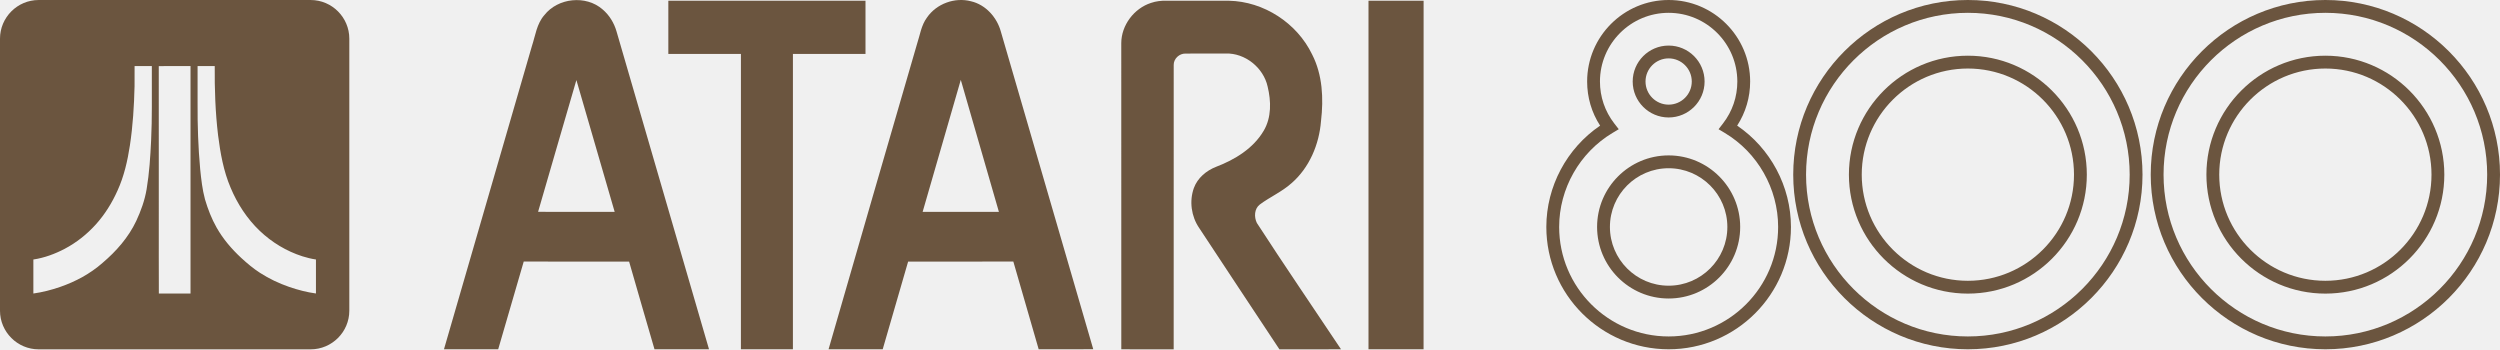
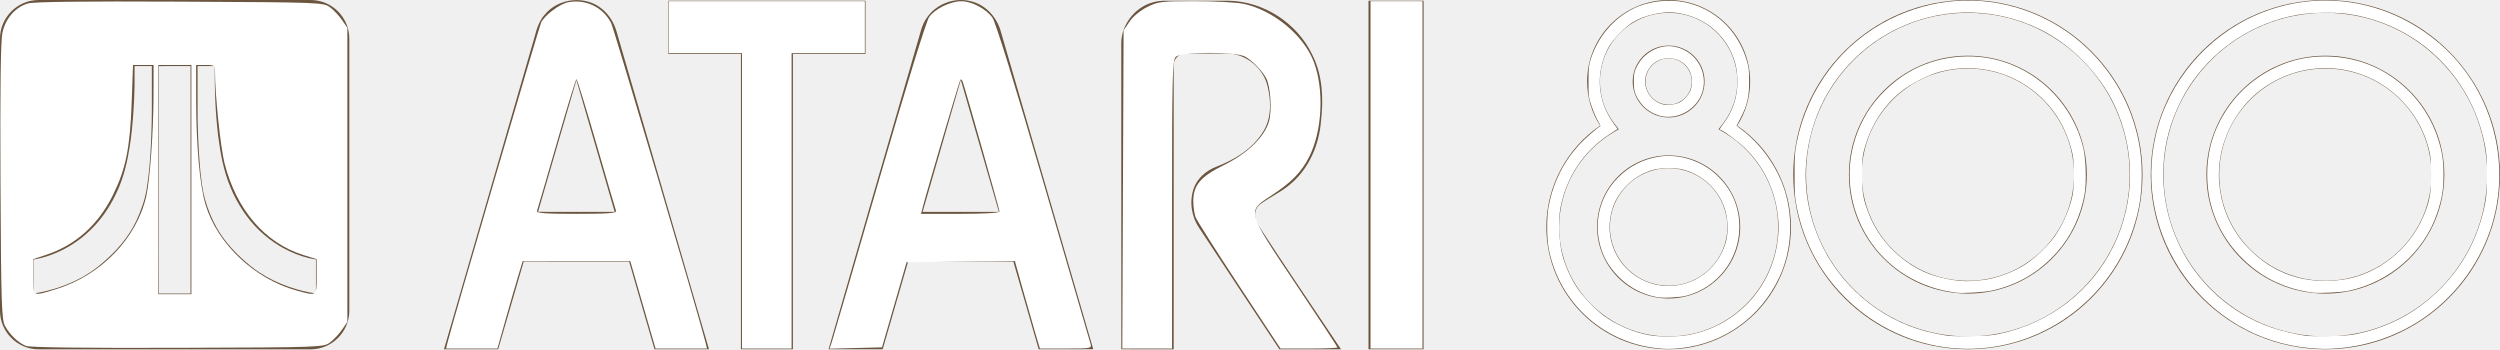
<svg xmlns="http://www.w3.org/2000/svg" version="1.1" id="Ebene_1" x="0px" y="0px" width="566.929px" height="79.219px" viewBox="0 0 566.929 79.219" enable-background="new 0 0 566.929 79.219" xml:space="preserve">
-   <g>
-     <g>
+   <defs id="defs40" />
+   <g id="g17">
+     <g id="g15">
      <g id="_x23_ffffffff">
-         <path fill="#6B553F" d="M123.437,3.436c3.074-3.934,9.436-4.604,13.207-1.307c1.542,1.299,2.622,3.091,3.175,5.02     c6.981,24.021,13.994,48.033,20.966,72.058c-4.12,0.004-8.242-0.006-12.362,0.004c-1.943-6.623-3.841-13.258-5.759-19.889     c-7.967-0.018-15.932-0.004-23.898-0.008c-1.951,6.627-3.876,13.258-5.792,19.896c-4.098-0.014-8.195-0.004-12.294-0.008     c6.633-22.914,13.273-45.832,19.938-68.739C121.41,8.071,121.708,5.392,123.437,3.436 M130.71,18.154     c-2.921,9.952-5.783,19.924-8.688,29.881c5.791,0.027,11.579,0.01,17.367,0.01C136.491,38.082,133.608,28.119,130.71,18.154z" />
-         <path fill="#6B553F" d="M210.231,3.953c2.147-3.114,6.298-4.627,9.953-3.666c3.345,0.771,5.905,3.654,6.788,6.899     c6.975,24.005,13.973,48.001,20.947,72.005c-4.125,0.033-8.25,0-12.375,0.018c-1.918-6.629-3.816-13.266-5.748-19.895     c-7.954,0.004-15.907-0.016-23.86,0.006c-1.901,6.635-3.86,13.252-5.763,19.885c-4.094,0.004-8.186-0.002-12.28,0.004     c6.629-23.041,13.336-46.063,20.019-69.087C208.613,8.041,208.883,5.749,210.231,3.953 M209.228,48.045     c5.766,0.008,11.53,0.004,17.296,0.004c-2.868-9.984-5.782-19.956-8.644-29.939C215.001,28.09,212.094,38.061,209.228,48.045z" />
-         <path fill="#6B553F" d="M151.56,0.167c14.906,0,29.811,0,44.712,0c0,4.021,0,8.038,0,12.059     c-5.487,0.004-10.974-0.006-16.459,0.004c0,22.325,0.004,44.653-0.003,66.977c-3.929,0-7.862,0-11.792,0     c0-22.324-0.003-44.651,0.004-66.977c-5.489-0.01-10.974,0-16.462-0.004C151.56,8.206,151.557,4.189,151.56,0.167z" />
-         <path fill="#6B553F" d="M261.023,0.657c1.133-0.391,2.342-0.524,3.537-0.495c4.699,0.017,9.398,0.003,14.098,0.006     c7.914,0.145,15.468,5.056,18.894,12.179c2.371,4.626,2.615,10.005,2.018,15.079c-0.41,5.313-2.64,10.625-6.723,14.145     c-2.158,1.926-4.846,3.09-7.153,4.801c-1.269,0.967-1.329,2.842-0.676,4.186c6.237,9.629,12.724,19.104,19.09,28.652     c-4.657,0.008-9.313-0.014-13.972,0.008c-6.098-9.156-12.13-18.359-18.202-27.529c-1.785-2.609-2.27-6.066-1.201-9.045     c0.834-2.285,2.831-3.958,5.055-4.82c4.246-1.619,8.431-4.166,10.782-8.172c1.788-3.01,1.697-6.725,0.893-10.021     c-0.942-4.277-5.11-7.644-9.513-7.495c-3.047,0.021-6.091-0.016-9.132,0.014c-1.377-0.032-2.672,1.165-2.655,2.561     c-0.014,21.501,0.008,43.004-0.006,64.504c-3.96-0.006-7.917,0-11.878-0.004c-0.007-23.146,0.007-46.297-0.007-69.443     C254.291,5.707,257.176,1.89,261.023,0.657z" />
-         <path fill="#6B553F" d="M310.335,0.167c4.164,0,8.328,0,12.498,0c-0.004,26.349,0.006,52.692-0.008,79.042     c-4.162-0.01-8.326,0-12.49-0.004C310.335,52.857,310.335,26.512,310.335,0.167z" />
+         <path fill="#6B553F" d="M123.437,3.436c3.074-3.934,9.436-4.604,13.207-1.307c1.542,1.299,2.622,3.091,3.175,5.02     c6.981,24.021,13.994,48.033,20.966,72.058c-4.12,0.004-8.242-0.006-12.362,0.004c-1.943-6.623-3.841-13.258-5.759-19.889     c-7.967-0.018-15.932-0.004-23.898-0.008c-1.951,6.627-3.876,13.258-5.792,19.896c-4.098-0.014-8.195-0.004-12.294-0.008     c6.633-22.914,13.273-45.832,19.938-68.739C121.41,8.071,121.708,5.392,123.437,3.436 M130.71,18.154     c-2.921,9.952-5.783,19.924-8.688,29.881c5.791,0.027,11.579,0.01,17.367,0.01C136.491,38.082,133.608,28.119,130.71,18.154z" id="path4" />
+         <path fill="#6B553F" d="M210.231,3.953c2.147-3.114,6.298-4.627,9.953-3.666c3.345,0.771,5.905,3.654,6.788,6.899     c6.975,24.005,13.973,48.001,20.947,72.005c-4.125,0.033-8.25,0-12.375,0.018c-1.918-6.629-3.816-13.266-5.748-19.895     c-7.954,0.004-15.907-0.016-23.86,0.006c-1.901,6.635-3.86,13.252-5.763,19.885c-4.094,0.004-8.186-0.002-12.28,0.004     c6.629-23.041,13.336-46.063,20.019-69.087C208.613,8.041,208.883,5.749,210.231,3.953 M209.228,48.045     c5.766,0.008,11.53,0.004,17.296,0.004c-2.868-9.984-5.782-19.956-8.644-29.939C215.001,28.09,212.094,38.061,209.228,48.045z" id="path6" />
+         <path fill="#6B553F" d="M151.56,0.167c14.906,0,29.811,0,44.712,0c0,4.021,0,8.038,0,12.059     c-5.487,0.004-10.974-0.006-16.459,0.004c0,22.325,0.004,44.653-0.003,66.977c-3.929,0-7.862,0-11.792,0     c0-22.324-0.003-44.651,0.004-66.977c-5.489-0.01-10.974,0-16.462-0.004C151.56,8.206,151.557,4.189,151.56,0.167z" id="path8" />
+         <path fill="#6B553F" d="M261.023,0.657c1.133-0.391,2.342-0.524,3.537-0.495c4.699,0.017,9.398,0.003,14.098,0.006     c7.914,0.145,15.468,5.056,18.894,12.179c2.371,4.626,2.615,10.005,2.018,15.079c-0.41,5.313-2.64,10.625-6.723,14.145     c-2.158,1.926-4.846,3.09-7.153,4.801c-1.269,0.967-1.329,2.842-0.676,4.186c6.237,9.629,12.724,19.104,19.09,28.652     c-4.657,0.008-9.313-0.014-13.972,0.008c-6.098-9.156-12.13-18.359-18.202-27.529c-1.785-2.609-2.27-6.066-1.201-9.045     c0.834-2.285,2.831-3.958,5.055-4.82c4.246-1.619,8.431-4.166,10.782-8.172c1.788-3.01,1.697-6.725,0.893-10.021     c-0.942-4.277-5.11-7.644-9.513-7.495c-3.047,0.021-6.091-0.016-9.132,0.014c-1.377-0.032-2.672,1.165-2.655,2.561     c-0.014,21.501,0.008,43.004-0.006,64.504c-3.96-0.006-7.917,0-11.878-0.004c-0.007-23.146,0.007-46.297-0.007-69.443     C254.291,5.707,257.176,1.89,261.023,0.657z" id="path10" />
+         <path fill="#6B553F" d="M310.335,0.167c4.164,0,8.328,0,12.498,0c-0.004,26.349,0.006,52.692-0.008,79.042     c-4.162-0.01-8.326,0-12.49-0.004C310.335,52.857,310.335,26.512,310.335,0.167z" id="path12" />
      </g>
    </g>
  </g>
-   <g>
-     <path fill="#6B553F" d="M527.328,79.205c-21.836,0-39.604-17.766-39.604-39.603C487.724,17.764,505.492,0,527.328,0   c21.838,0,39.602,17.765,39.602,39.603C566.929,61.439,549.166,79.205,527.328,79.205z M527.328,2.908   c-20.234,0-36.695,16.461-36.695,36.694c0,20.234,16.461,36.695,36.695,36.695c20.232,0,36.693-16.461,36.693-36.695   C564.021,19.37,547.56,2.908,527.328,2.908z M527.328,66.582c-14.873,0-26.977-12.102-26.977-26.976   c0-14.875,12.104-26.976,26.977-26.976s26.975,12.101,26.975,26.976C554.302,54.48,542.201,66.582,527.328,66.582z M527.328,15.54   c-13.271,0-24.068,10.797-24.068,24.066c0,13.271,10.797,24.068,24.068,24.068c13.27,0,24.066-10.797,24.066-24.068   C551.394,26.336,540.597,15.54,527.328,15.54z" />
+   <g id="g21">
+     <path fill="#6B553F" d="M527.328,79.205c-21.836,0-39.604-17.766-39.604-39.603C487.724,17.764,505.492,0,527.328,0   c21.838,0,39.602,17.765,39.602,39.603C566.929,61.439,549.166,79.205,527.328,79.205z M527.328,2.908   c-20.234,0-36.695,16.461-36.695,36.694c0,20.234,16.461,36.695,36.695,36.695c20.232,0,36.693-16.461,36.693-36.695   C564.021,19.37,547.56,2.908,527.328,2.908z M527.328,66.582c-14.873,0-26.977-12.102-26.977-26.976   c0-14.875,12.104-26.976,26.977-26.976s26.975,12.101,26.975,26.976C554.302,54.48,542.201,66.582,527.328,66.582z M527.328,15.54   c-13.271,0-24.068,10.797-24.068,24.066c0,13.271,10.797,24.068,24.068,24.068c13.27,0,24.066-10.797,24.066-24.068   C551.394,26.336,540.597,15.54,527.328,15.54z" id="path19" />
  </g>
-   <g>
-     <path fill="#6B553F" d="M446.257,79.205c-21.836,0-39.604-17.766-39.604-39.603C406.654,17.764,424.421,0,446.257,0   c21.838,0,39.602,17.765,39.602,39.603C485.859,61.439,468.095,79.205,446.257,79.205z M446.257,2.908   c-20.232,0-36.695,16.461-36.695,36.694c0,20.234,16.463,36.695,36.695,36.695s36.693-16.461,36.693-36.695   C482.951,19.37,466.49,2.908,446.257,2.908z M446.257,66.582c-14.875,0-26.977-12.102-26.977-26.976   c0-14.875,12.102-26.976,26.977-26.976c14.873,0,26.975,12.101,26.975,26.976C473.232,54.48,461.13,66.582,446.257,66.582z    M446.257,15.54c-13.271,0-24.068,10.797-24.068,24.066c0,13.271,10.797,24.068,24.068,24.068s24.066-10.797,24.066-24.068   C470.324,26.336,459.527,15.54,446.257,15.54z" />
+   <g id="g25">
+     <path fill="#6B553F" d="M446.257,79.205c-21.836,0-39.604-17.766-39.604-39.603C406.654,17.764,424.421,0,446.257,0   c21.838,0,39.602,17.765,39.602,39.603C485.859,61.439,468.095,79.205,446.257,79.205z M446.257,2.908   c-20.232,0-36.695,16.461-36.695,36.694c0,20.234,16.463,36.695,36.695,36.695s36.693-16.461,36.693-36.695   C482.951,19.37,466.49,2.908,446.257,2.908z M446.257,66.582c-14.875,0-26.977-12.102-26.977-26.976   c0-14.875,12.102-26.976,26.977-26.976c14.873,0,26.975,12.101,26.975,26.976C473.232,54.48,461.13,66.582,446.257,66.582z    M446.257,15.54c-13.271,0-24.068,10.797-24.068,24.066c0,13.271,10.797,24.068,24.068,24.068s24.066-10.797,24.066-24.068   C470.324,26.336,459.527,15.54,446.257,15.54z" id="path23" />
  </g>
-   <g>
-     <path fill="#6B553F" d="M378.4,79.205c-15.295,0-27.736-12.441-27.736-27.738c0-9.178,4.637-17.842,12.197-22.976   c-1.932-2.98-2.943-6.41-2.943-10.009C359.917,8.292,368.208,0,378.4,0s18.484,8.292,18.484,18.481   c0,3.599-1.016,7.027-2.947,10.009c7.563,5.134,12.199,13.796,12.199,22.976C406.138,66.764,393.695,79.205,378.4,79.205z    M378.4,2.908c-8.588,0-15.576,6.986-15.576,15.574c0,3.479,1.127,6.773,3.256,9.524l1.006,1.297l-1.41,0.841   c-7.467,4.467-12.104,12.637-12.104,21.323c0,13.689,11.139,24.83,24.828,24.83c13.691,0,24.83-11.141,24.83-24.83   c0-8.688-4.639-16.857-12.105-21.323l-1.406-0.841l1.002-1.297c2.131-2.751,3.256-6.045,3.256-9.524   C393.976,9.895,386.988,2.908,378.4,2.908z M378.4,67.693c-8.945,0-16.225-7.275-16.225-16.227c0-8.943,7.277-16.225,16.225-16.225   c8.945,0,16.225,7.277,16.225,16.225C394.625,60.418,387.347,67.693,378.4,67.693z M378.4,38.151   c-7.344,0-13.316,5.976-13.316,13.318c0,7.344,5.975,13.318,13.316,13.318c7.344,0,13.316-5.975,13.316-13.318   C391.716,44.127,385.744,38.151,378.4,38.151z M378.4,26.639c-4.496,0-8.152-3.658-8.152-8.154c0-4.495,3.656-8.151,8.152-8.151   s8.152,3.656,8.152,8.151C386.554,22.981,382.896,26.639,378.4,26.639z M378.4,13.24c-2.893,0-5.244,2.354-5.244,5.244   c0,2.894,2.352,5.246,5.244,5.246c2.895,0,5.246-2.354,5.246-5.246C383.646,15.593,381.294,13.24,378.4,13.24z" />
+   <g id="g29">
+     <path fill="#6B553F" d="M378.4,79.205c-15.295,0-27.736-12.441-27.736-27.738c0-9.178,4.637-17.842,12.197-22.976   c-1.932-2.98-2.943-6.41-2.943-10.009C359.917,8.292,368.208,0,378.4,0s18.484,8.292,18.484,18.481   c0,3.599-1.016,7.027-2.947,10.009c7.563,5.134,12.199,13.796,12.199,22.976C406.138,66.764,393.695,79.205,378.4,79.205z    M378.4,2.908c-8.588,0-15.576,6.986-15.576,15.574c0,3.479,1.127,6.773,3.256,9.524l1.006,1.297l-1.41,0.841   c-7.467,4.467-12.104,12.637-12.104,21.323c0,13.689,11.139,24.83,24.828,24.83c13.691,0,24.83-11.141,24.83-24.83   c0-8.688-4.639-16.857-12.105-21.323l-1.406-0.841l1.002-1.297c2.131-2.751,3.256-6.045,3.256-9.524   C393.976,9.895,386.988,2.908,378.4,2.908z M378.4,67.693c-8.945,0-16.225-7.275-16.225-16.227c0-8.943,7.277-16.225,16.225-16.225   c8.945,0,16.225,7.277,16.225,16.225C394.625,60.418,387.347,67.693,378.4,67.693z M378.4,38.151   c-7.344,0-13.316,5.976-13.316,13.318c0,7.344,5.975,13.318,13.316,13.318c7.344,0,13.316-5.975,13.316-13.318   C391.716,44.127,385.744,38.151,378.4,38.151z M378.4,26.639c-4.496,0-8.152-3.658-8.152-8.154c0-4.495,3.656-8.151,8.152-8.151   s8.152,3.656,8.152,8.151C386.554,22.981,382.896,26.639,378.4,26.639z M378.4,13.24c-2.893,0-5.244,2.354-5.244,5.244   c0,2.894,2.352,5.246,5.244,5.246c2.895,0,5.246-2.354,5.246-5.246C383.646,15.593,381.294,13.24,378.4,13.24z" id="path27" />
  </g>
-   <g>
-     <g>
-       <path fill="#6B553F" d="M70.453,0.003H8.761C3.942,0.003,0,3.946,0,8.765v61.692c0,4.818,3.942,8.762,8.761,8.762h61.692    c4.819,0,8.762-3.943,8.762-8.762V8.765C79.215,3.947,75.273,0.003,70.453,0.003z M34.269,31.85    c-0.175,3.69-0.406,7.389-1.017,11.037c-0.42,2.516-1.291,4.943-2.369,7.246c-1.761,3.711-4.528,6.852-7.639,9.492    c-2.782,2.449-6.104,4.232-9.597,5.438c-1.976,0.684-4.01,1.205-6.08,1.498c0.002-2.57,0.002-5.143,0-7.713    c2.492-0.375,4.889-1.26,7.114-2.43c2.641-1.396,5.018-3.273,7.019-5.488c2.067-2.285,3.713-4.932,4.963-7.742    c1.472-3.229,2.26-6.721,2.795-10.213c0.672-4.442,0.951-8.938,1.055-13.425c0.017-1.52,0.004-3.042,0.008-4.564    c1.303-0.004,2.606,0,3.911-0.002c0.005,3.064,0,6.131,0.002,9.195C34.447,26.736,34.375,29.293,34.269,31.85z M43.205,14.983    c0.001,17.192,0.001,34.386,0,51.576c-2.395,0.006-4.789-0.01-7.183,0.012c-0.031-5.481-0.005-10.967-0.013-16.446    c-0.003-11.71,0.005-23.422-0.004-35.134C38.405,14.974,40.805,14.987,43.205,14.983C43.205,14.982,43.205,14.982,43.205,14.983z     M71.648,66.555c-2.056-0.279-4.072-0.811-6.034-1.477c-2.336-0.813-4.596-1.865-6.672-3.217    c-1.515-0.973-2.892-2.139-4.216-3.355c-2.182-2.014-4.134-4.299-5.601-6.889c-1.147-2.018-1.985-4.195-2.64-6.416    c-0.601-2.232-0.857-4.543-1.09-6.837c-0.451-4.962-0.62-9.947-0.588-14.928c0-2.817-0.001-5.634,0-8.453    c1.297-0.001,2.593-0.004,3.888,0.001c-0.042,5.241,0.137,10.495,0.761,15.701c0.512,4.045,1.233,8.121,2.844,11.889    c1.527,3.646,3.729,7.035,6.598,9.768c2.74,2.613,6.06,4.621,9.667,5.777c1.007,0.32,2.036,0.572,3.083,0.727    C71.647,61.416,71.646,63.984,71.648,66.555z" />
+   <g id="g35">
+     <g id="g33">
+       <path fill="#6B553F" d="M70.453,0.003H8.761C3.942,0.003,0,3.946,0,8.765v61.692c0,4.818,3.942,8.762,8.761,8.762h61.692    c4.819,0,8.762-3.943,8.762-8.762V8.765C79.215,3.947,75.273,0.003,70.453,0.003z M34.269,31.85    c-0.175,3.69-0.406,7.389-1.017,11.037c-0.42,2.516-1.291,4.943-2.369,7.246c-1.761,3.711-4.528,6.852-7.639,9.492    c-2.782,2.449-6.104,4.232-9.597,5.438c-1.976,0.684-4.01,1.205-6.08,1.498c0.002-2.57,0.002-5.143,0-7.713    c2.492-0.375,4.889-1.26,7.114-2.43c2.641-1.396,5.018-3.273,7.019-5.488c2.067-2.285,3.713-4.932,4.963-7.742    c1.472-3.229,2.26-6.721,2.795-10.213c0.672-4.442,0.951-8.938,1.055-13.425c0.017-1.52,0.004-3.042,0.008-4.564    c1.303-0.004,2.606,0,3.911-0.002c0.005,3.064,0,6.131,0.002,9.195C34.447,26.736,34.375,29.293,34.269,31.85z M43.205,14.983    c0.001,17.192,0.001,34.386,0,51.576c-2.395,0.006-4.789-0.01-7.183,0.012c-0.031-5.481-0.005-10.967-0.013-16.446    c-0.003-11.71,0.005-23.422-0.004-35.134C38.405,14.974,40.805,14.987,43.205,14.983C43.205,14.982,43.205,14.982,43.205,14.983z     M71.648,66.555c-2.056-0.279-4.072-0.811-6.034-1.477c-2.336-0.813-4.596-1.865-6.672-3.217    c-1.515-0.973-2.892-2.139-4.216-3.355c-2.182-2.014-4.134-4.299-5.601-6.889c-1.147-2.018-1.985-4.195-2.64-6.416    c-0.601-2.232-0.857-4.543-1.09-6.837c-0.451-4.962-0.62-9.947-0.588-14.928c0-2.817-0.001-5.634,0-8.453    c1.297-0.001,2.593-0.004,3.888,0.001c-0.042,5.241,0.137,10.495,0.761,15.701c0.512,4.045,1.233,8.121,2.844,11.889    c1.527,3.646,3.729,7.035,6.598,9.768c2.74,2.613,6.06,4.621,9.667,5.777c1.007,0.32,2.036,0.572,3.083,0.727    C71.647,61.416,71.646,63.984,71.648,66.555z" id="path31" />
    </g>
  </g>
+   <path style="fill:#ffffff;stroke-width:0.536" d="M 5.895,78.442 C 4.142,77.735 2.259,75.949 1.155,73.947 0.364,72.513 0.251,68.993 0.113,41.311 0.01,20.604 0.151,9.357 0.537,7.499 1.221,4.2 3.452,1.624 6.356,0.779 7.661,0.4 19.062,0.266 40.82,0.374 72.843,0.533 73.356,0.553 74.846,1.657 75.678,2.273 76.901,3.575 77.564,4.549 L 78.77,6.321 V 39.653 72.985 l -1.206,1.771 c -0.663,0.974 -1.886,2.276 -2.718,2.892 -1.492,1.106 -1.951,1.122 -34.562,1.227 C 19.059,78.944 6.755,78.789 5.895,78.442 Z M 12.67,65.59 C 22.845,62.479 30.987,54.095 33.174,44.476 34.013,40.782 34.803,29.769 34.818,21.568 l 0.012,-6.832 H 32.495 30.16 L 29.864,23.176 C 29.504,33.439 28.538,38.272 25.679,44.102 22.302,50.989 17.132,55.612 10.315,57.842 l -2.813,0.92 v 3.976 c 0,4.591 -0.185,4.489 5.168,2.853 z M 43.404,40.725 V 14.736 H 39.653 35.902 V 40.725 66.713 h 3.751 3.751 z M 71.804,62.744 V 58.775 L 68.764,57.819 C 60.071,55.085 53.614,47.564 50.921,37.034 50.018,33.501 48.771,21.618 48.765,16.477 48.762,14.803 48.679,14.736 46.619,14.736 h -2.143 l 0.005,7.904 c 0.006,10.364 0.815,19.377 2.135,23.776 2.667,8.89 11.127,16.856 20.692,19.482 4.597,1.262 4.497,1.333 4.497,-3.153 z" id="path930" />
+   <path style="fill:#ffffff;stroke-width:0.536" d="m 101.522,77.564 c 0.991,-4.022 20.799,-71.749 21.208,-72.513 0.918,-1.715 4.265,-4.198 6.13,-4.548 3.993,-0.749 7.868,1.128 9.719,4.708 0.64,1.237 19.873,66.324 21.419,72.483 l 0.337,1.344 h -5.837 -5.837 l -2.866,-9.913 -2.866,-9.913 h -12.2 -12.2 l -1.092,3.617 c -0.601,1.989 -1.89,6.45 -2.865,9.912 l -1.773,6.295 -5.818,8.2e-4 -5.818,8.14e-4 z m 38.178,-29.74 c -0.135,-0.368 -2.144,-7.239 -4.465,-15.268 -2.321,-8.029 -4.351,-14.6 -4.51,-14.602 -0.159,-0.002 -2.182,6.567 -4.496,14.598 -2.314,8.031 -4.319,14.903 -4.456,15.272 -0.194,0.52 1.816,0.67 8.961,0.67 7.143,0 9.156,-0.15 8.966,-0.67 z" id="path969" />
+   <path style="fill:#ffffff;stroke-width:0.536" d="M 168.257,45.547 V 12.057 h -8.306 -8.306 V 6.162 0.268 H 173.883 196.121 V 6.162 12.057 h -8.306 -8.306 v 33.491 33.491 h -5.626 -5.626 z" id="path1008" />
+   <path style="fill:#ffffff;stroke-width:0.536" d="m 188.629,77.582 c 0.276,-0.82 5.105,-17.391 10.731,-36.825 6.109,-21.101 10.679,-35.966 11.346,-36.902 1.318,-1.851 4.791,-3.558 7.272,-3.575 2.35,-0.016 5.645,1.726 7.08,3.741 0.724,1.017 5.078,15.084 11.524,37.237 5.699,19.582 10.516,36.093 10.706,36.691 0.333,1.049 0.132,1.088 -5.56,1.088 h -5.905 l -0.999,-3.349 c -0.549,-1.842 -1.827,-6.307 -2.839,-9.922 l -1.84,-6.573 -12.283,0.143 -12.283,0.143 -2.784,9.645 -2.784,9.645 -5.944,0.151 -5.944,0.151 z m 38.035,-29.616 c 0,-0.446 -7.586,-27.193 -8.345,-29.422 -0.14,-0.411 -0.379,-0.622 -0.531,-0.469 -0.228,0.228 -7.58,25.156 -8.616,29.214 l -0.308,1.206 h 8.9 c 5.495,0 8.9,-0.202 8.9,-0.529 z" id="path1047" />
+   <path style="fill:#ffffff;stroke-width:0.536" d="m 254.652,42.962 0.145,-36.075 1.34,-1.979 c 0.777,-1.148 2.452,-2.537 3.99,-3.309 2.476,-1.243 3.189,-1.33 10.825,-1.33 4.496,0 9.452,0.267 11.014,0.594 6.758,1.414 13.694,7.139 15.974,13.186 2.378,6.307 1.918,15.672 -1.058,21.523 -1.793,3.526 -4.023,5.795 -8.691,8.843 -5.466,3.57 -5.546,3.287 5.697,20.07 5.172,7.721 9.404,14.154 9.404,14.296 0,0.142 -2.904,0.258 -6.454,0.258 h -6.454 l -9.37,-14.208 c -5.153,-7.814 -9.604,-14.823 -9.889,-15.575 -0.286,-0.752 -0.52,-2.4 -0.52,-3.664 0,-3.611 1.663,-5.561 6.975,-8.179 5.374,-2.649 9.263,-6.443 10.217,-9.971 0.672,-2.484 0.321,-7.779 -0.64,-9.649 -0.894,-1.74 -3.219,-4.117 -4.87,-4.98 -2.171,-1.134 -14.51,-1.066 -15.662,0.086 -0.747,0.747 -0.842,4.525 -0.842,33.491 v 32.649 h -5.637 -5.637 z" id="path1086" />
+   <path style="fill:#ffffff;stroke-width:0.536" d="M 310.793,39.653 V 0.268 h 5.894 5.894 V 39.653 79.038 h -5.894 -5.894 z" id="path1125" />
+   <path style="fill:#ffffff;stroke-width:0.218" d="m 376.037,26.134 c -2.321,-0.77 -4.004,-2.306 -5.065,-4.623 -0.342,-0.748 -0.454,-1.453 -0.467,-2.948 -0.015,-1.728 0.06,-2.131 0.617,-3.337 1.491,-3.228 5.208,-5.268 8.494,-4.66 6.595,1.219 9.074,9.193 4.257,13.698 -2.14,2.002 -5.222,2.738 -7.836,1.871 z m 4.656,-2.812 c 1.041,-0.417 2.413,-1.952 2.751,-3.079 1.092,-3.644 -1.334,-7.022 -5.046,-7.028 -2.101,-0.004 -3.808,1.032 -4.766,2.891 -1.557,3.021 0.208,6.761 3.59,7.607 0.864,0.216 2.383,0.045 3.472,-0.39 z" id="path1164" />
+   <path style="fill:#ffffff;stroke-width:0.218" d="m 375.535,78.932 c -12.188,-1.414 -21.954,-10.426 -24.295,-22.42 -0.506,-2.593 -0.51,-7.395 -0.009,-9.927 1.085,-5.478 3.483,-10.17 7.197,-14.08 1.197,-1.26 3.332,-3.125 4.494,-3.926 0.043,-0.03 -0.222,-0.578 -0.588,-1.218 -0.366,-0.64 -0.989,-2.096 -1.383,-3.234 -0.693,-2 -0.717,-2.188 -0.722,-5.564 -0.005,-3.065 0.057,-3.694 0.506,-5.124 1.562,-4.976 5.068,-9.165 9.576,-11.441 3.359,-1.696 7.931,-2.274 11.74,-1.483 6.716,1.394 11.959,6.272 14.011,13.036 0.52,1.714 0.593,2.318 0.591,4.903 -0.002,3.534 -0.431,5.395 -1.89,8.204 l -0.959,1.848 1.445,1.124 c 4.345,3.381 7.85,8.413 9.48,13.611 2.007,6.402 1.537,13.798 -1.25,19.682 -4.28,9.036 -12.45,14.915 -22.242,16.007 -2.336,0.26 -3.475,0.261 -5.702,0.003 z m 7.789,-3.056 c 10.326,-2.104 18.143,-10.303 19.706,-20.668 0.405,-2.69 0.408,-4.632 0.01,-7.274 -0.827,-5.488 -3.293,-10.363 -7.212,-14.255 -1.508,-1.498 -5.31,-4.306 -5.831,-4.306 -0.098,0 0.25,-0.565 0.774,-1.256 2.172,-2.865 3.216,-5.938 3.227,-9.5 0.008,-2.644 -0.401,-4.597 -1.42,-6.784 -2.356,-5.055 -7.131,-8.377 -12.928,-8.994 -2.718,-0.289 -6.681,0.618 -9.234,2.115 -1.872,1.097 -4.801,4.136 -5.751,5.966 -2.916,5.619 -2.433,12.044 1.288,17.134 l 0.871,1.192 -1.989,1.308 c -5.727,3.766 -9.592,9.58 -10.959,16.481 -0.541,2.734 -0.344,7.912 0.41,10.773 0.641,2.433 1.846,5.127 3.292,7.362 1.213,1.874 4.084,4.911 6.005,6.349 2.808,2.103 6.827,3.842 10.364,4.483 2.513,0.456 6.808,0.398 9.379,-0.126 z" id="path1203" />
+   <path style="fill:#ffffff;stroke-width:0.218" d="m 442.613,78.921 c -8.707,-0.84 -17.097,-4.68 -23.436,-10.728 -6.152,-5.869 -9.977,-12.777 -11.701,-21.131 -0.456,-2.208 -0.518,-3.105 -0.518,-7.425 0,-4.261 0.067,-5.243 0.501,-7.389 2.471,-12.194 10.24,-22.448 21.119,-27.871 9.578,-4.775 20.145,-5.552 30.118,-2.215 16.047,5.369 26.99,20.494 26.99,37.301 0,4.718 -0.547,8.163 -1.983,12.488 -5.775,17.398 -23.014,28.713 -41.09,26.969 z m 10.861,-3.225 c 11.442,-2.458 20.897,-9.765 25.849,-19.979 4.908,-10.121 4.953,-21.807 0.125,-32 C 476.084,16.615 469.436,9.903 462.46,6.564 452.64,1.865 441.736,1.581 431.854,5.769 c -9.624,4.078 -17.157,12.212 -20.422,22.051 -3.185,9.595 -2.505,19.311 1.981,28.305 5,10.026 14.691,17.423 25.59,19.532 3.306,0.64 3.198,0.632 7.919,0.568 3.478,-0.047 4.813,-0.155 6.552,-0.529 z" id="path1242" />
+   <path style="fill:#ffffff;stroke-width:0.218" d="m 443.647,66.368 c -2.629,-0.384 -3.77,-0.643 -5.759,-1.305 -16.453,-5.48 -23.485,-24.6 -14.51,-39.447 2.145,-3.548 5.744,-7.061 9.459,-9.235 6.359,-3.72 14.364,-4.61 21.436,-2.383 8.9,2.803 15.809,10.19 18.117,19.372 0.647,2.575 0.81,8.071 0.318,10.743 -0.923,5.015 -3.105,9.568 -6.294,13.134 -4.017,4.492 -8.772,7.302 -14.578,8.615 -1.795,0.406 -6.769,0.713 -8.189,0.505 z m 5.523,-2.808 c 3.169,-0.263 7.406,-1.795 10.331,-3.733 2.146,-1.422 5.137,-4.327 6.529,-6.341 1.52,-2.199 2.961,-5.31 3.655,-7.892 0.517,-1.922 0.574,-2.517 0.574,-5.957 0,-3.43 -0.058,-4.038 -0.568,-5.933 -1.199,-4.455 -3.309,-8.151 -6.398,-11.21 -6.155,-6.094 -14.897,-8.423 -23.358,-6.224 -2.556,0.664 -6.644,2.746 -8.797,4.481 -4.106,3.308 -6.878,7.661 -8.405,13.201 -0.378,1.372 -0.455,2.296 -0.465,5.576 -0.013,4.329 0.24,5.769 1.62,9.215 2.197,5.486 6.818,10.313 12.299,12.845 3.045,1.407 7.829,2.365 10.737,2.15 0.48,-0.036 1.492,-0.116 2.247,-0.179 z" id="path1281" />
+   <path style="fill:#ffffff;stroke-width:0.218" d="m 375.787,67.379 c -3.257,-0.594 -6.247,-2.152 -8.595,-4.479 -2.484,-2.462 -3.877,-4.987 -4.546,-8.24 -1.073,-5.213 0.505,-10.554 4.24,-14.35 2.631,-2.674 5.9,-4.317 9.592,-4.821 4.486,-0.612 9.388,0.995 12.817,4.203 3.427,3.206 5.15,7.18 5.138,11.847 -0.02,7.227 -4.931,13.606 -11.932,15.499 -1.551,0.419 -5.25,0.607 -6.712,0.341 z m 6.94,-3.258 c 4.264,-1.45 7.596,-5.085 8.722,-9.516 0.463,-1.82 0.42,-4.505 -0.105,-6.558 -1.179,-4.609 -5.036,-8.426 -9.71,-9.609 -1.659,-0.42 -4.632,-0.417 -6.426,0.006 -4.167,0.982 -7.997,4.42 -9.413,8.45 -2.411,6.861 0.819,14.176 7.487,16.952 3.016,1.255 6.284,1.351 9.445,0.276 z" id="path1320" />
+   <path style="fill:#ffffff;stroke-width:0.218" d="M 523.772,78.927 C 499.99,76.802 483.385,53.69 488.932,30.435 491.775,18.517 500.414,8.264 511.732,3.374 c 13.822,-5.971 29.453,-3.615 41.15,6.203 12.105,10.16 16.903,27.112 11.954,42.238 -2.769,8.463 -8.564,15.995 -16.049,20.857 -5.367,3.487 -11.696,5.674 -18.115,6.261 -2.791,0.255 -3.984,0.254 -6.901,-0.007 z m 10.87,-3.239 c 7.59,-1.642 13.94,-5.178 19.249,-10.718 4.893,-5.106 8.016,-11.094 9.57,-18.345 0.418,-1.952 0.493,-2.974 0.501,-6.879 0.009,-3.93 -0.061,-4.938 -0.486,-7.044 C 560.317,17.058 548.093,5.432 532.404,3.149 529.507,2.727 524.027,2.827 521.039,3.355 511.45,5.052 502.89,10.478 497.209,18.462 c -2.64,3.711 -4.901,8.873 -5.844,13.346 -3.258,15.446 3.532,31.187 16.947,39.29 4.303,2.599 9.025,4.22 14.827,5.09 0.36,0.054 2.621,0.067 5.023,0.028 3.412,-0.055 4.83,-0.171 6.481,-0.528 z" id="path1359" />
+   <path style="fill:#ffffff;stroke-width:0.218" d="" id="path1398" />
+   <path style="fill:#ffffff;stroke-width:0.218" d="m 524.558,66.362 c -6.107,-0.778 -11.361,-3.242 -15.649,-7.339 -5.471,-5.227 -8.373,-11.947 -8.373,-19.386 0,-5.52 1.448,-10.313 4.504,-14.906 3.294,-4.952 8.244,-8.709 14.025,-10.645 7.034,-2.356 15.488,-1.434 21.837,2.382 5.785,3.477 9.99,8.767 11.995,15.089 0.948,2.989 1.237,4.958 1.217,8.299 -0.019,3.235 -0.351,5.209 -1.409,8.39 -2.961,8.903 -10.678,15.677 -20.177,17.711 -1.542,0.33 -6.557,0.585 -7.971,0.405 z m 6.77,-2.953 c 7.741,-1.113 14.956,-6.756 18.17,-14.211 1.498,-3.476 1.812,-5.164 1.798,-9.67 -0.011,-3.533 -0.07,-4.146 -0.585,-6.05 -1.134,-4.199 -3.212,-7.804 -6.278,-10.886 -7.263,-7.302 -18.184,-9.205 -27.478,-4.789 -5.004,2.378 -8.814,6.166 -11.307,11.243 -4.436,9.034 -2.804,19.822 4.099,27.092 5.704,6.007 13.084,8.494 21.581,7.272 z" id="path1476" />
</svg>
